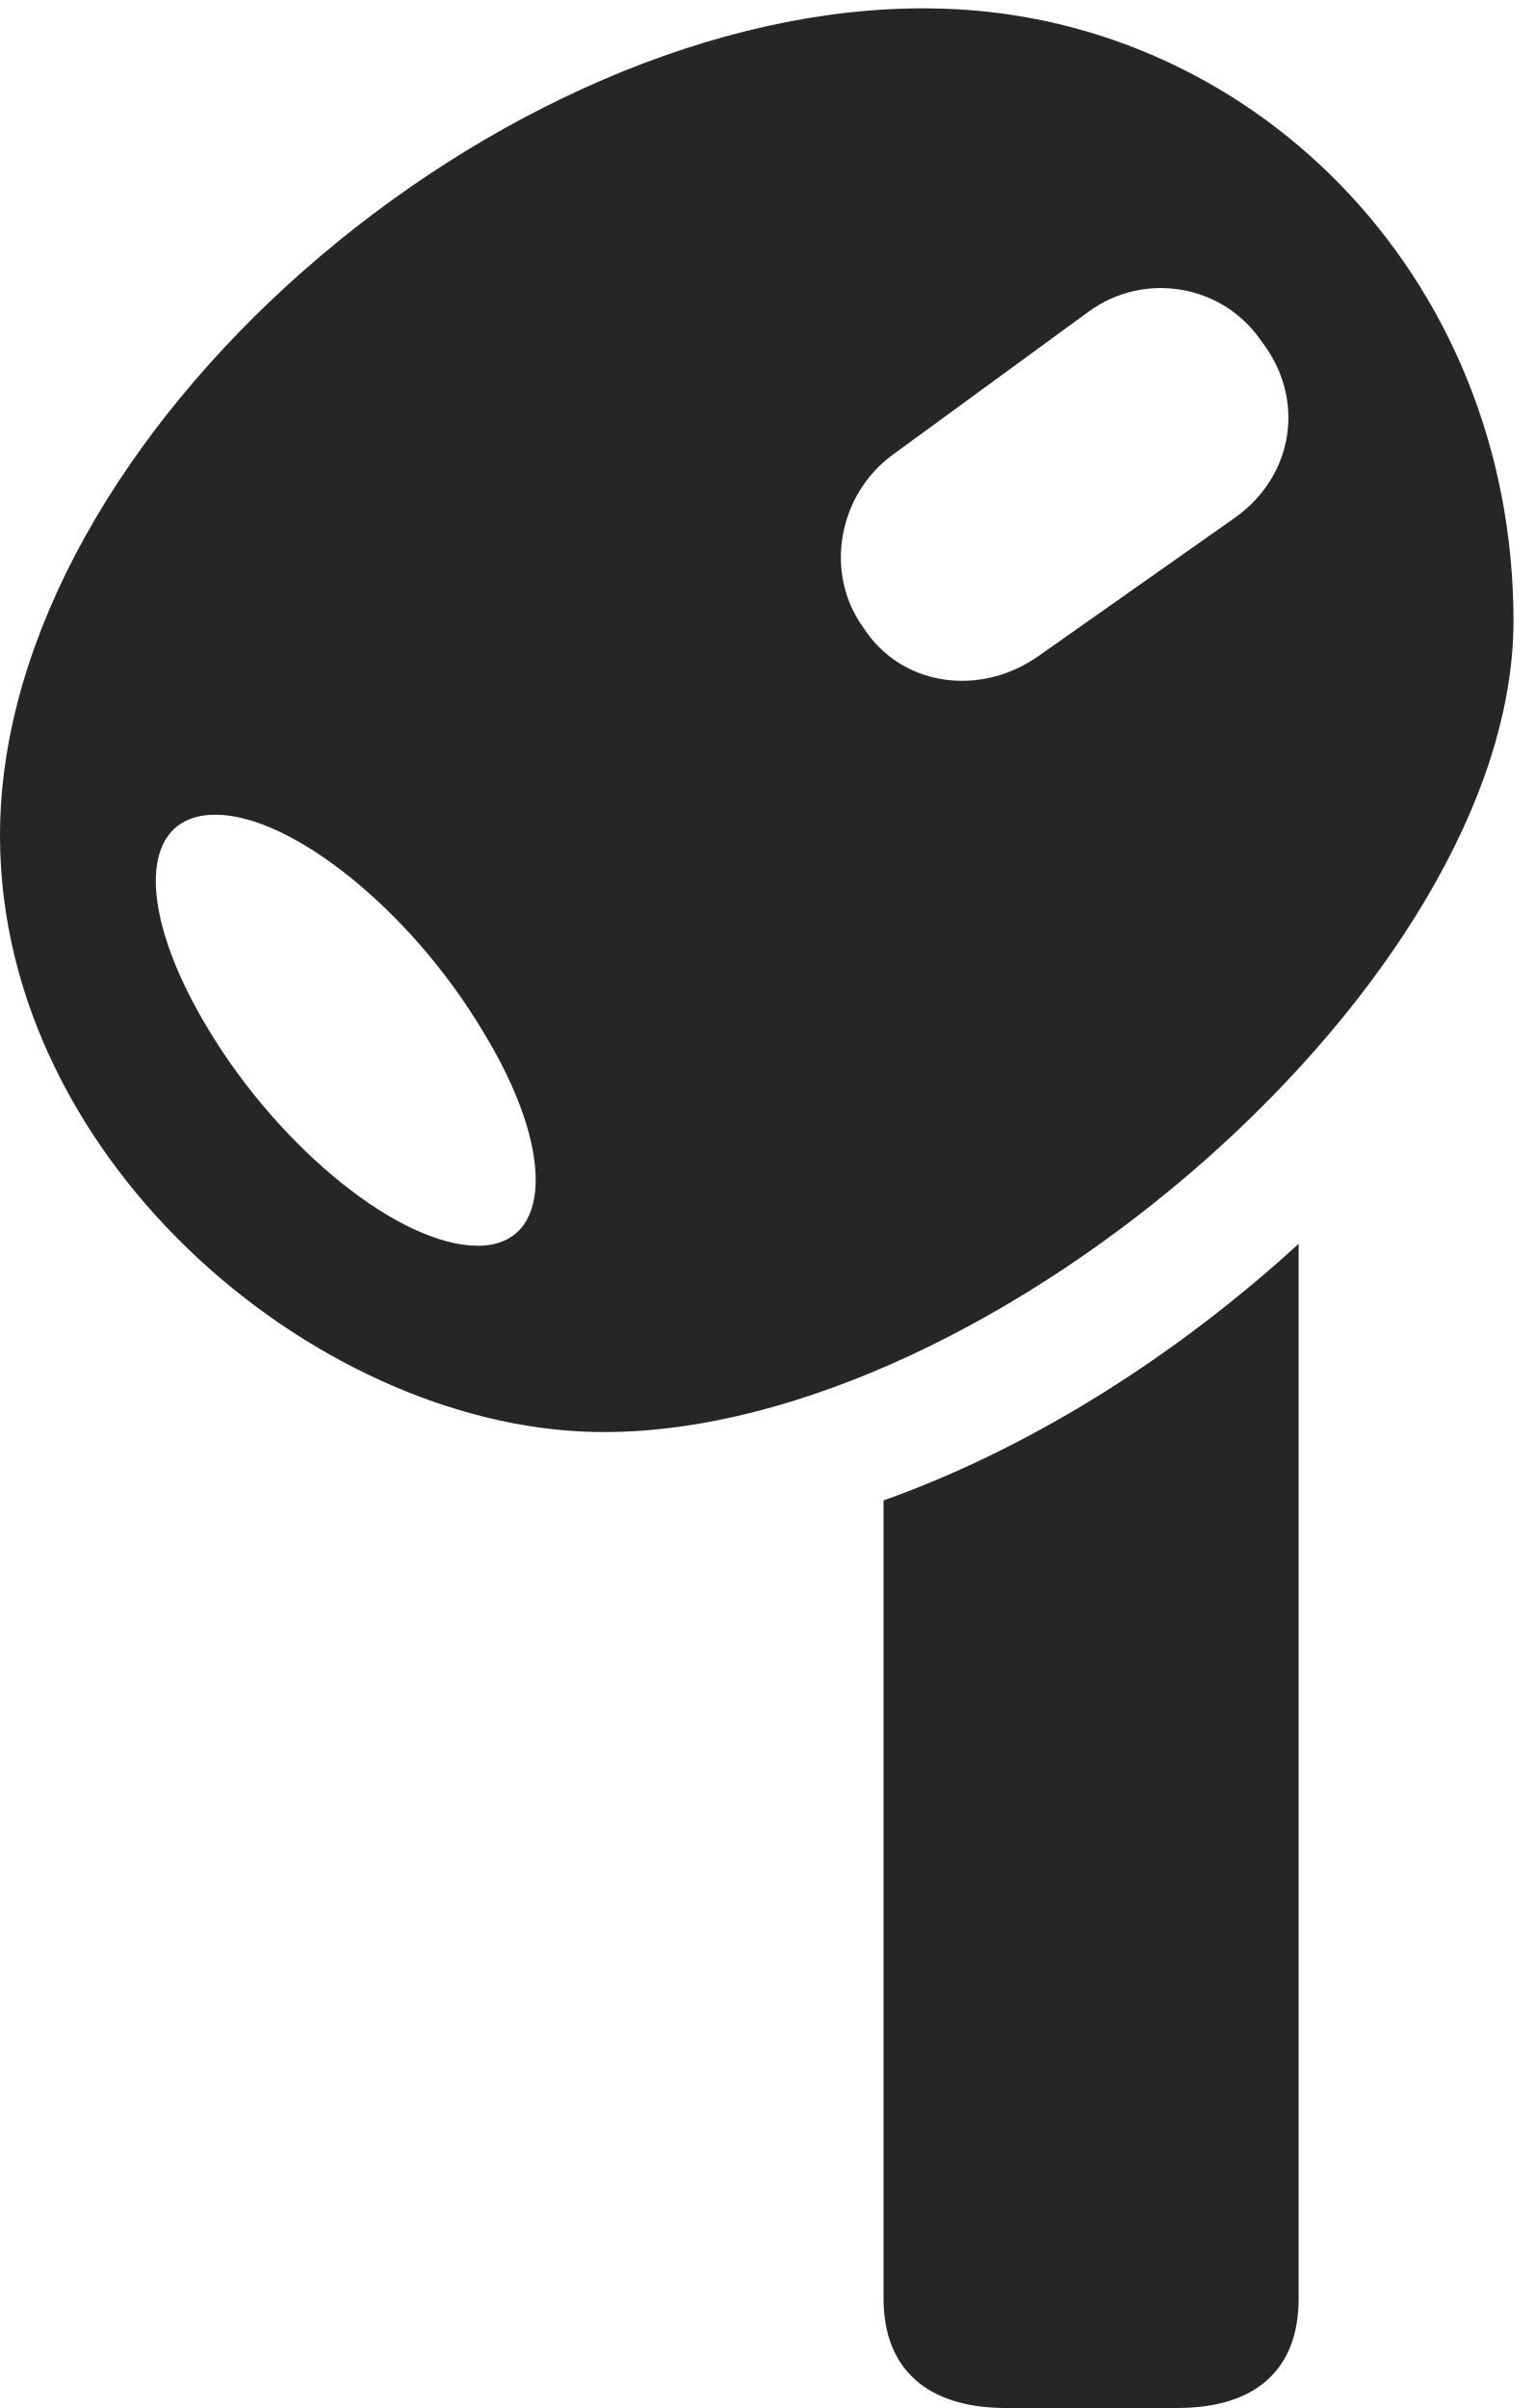
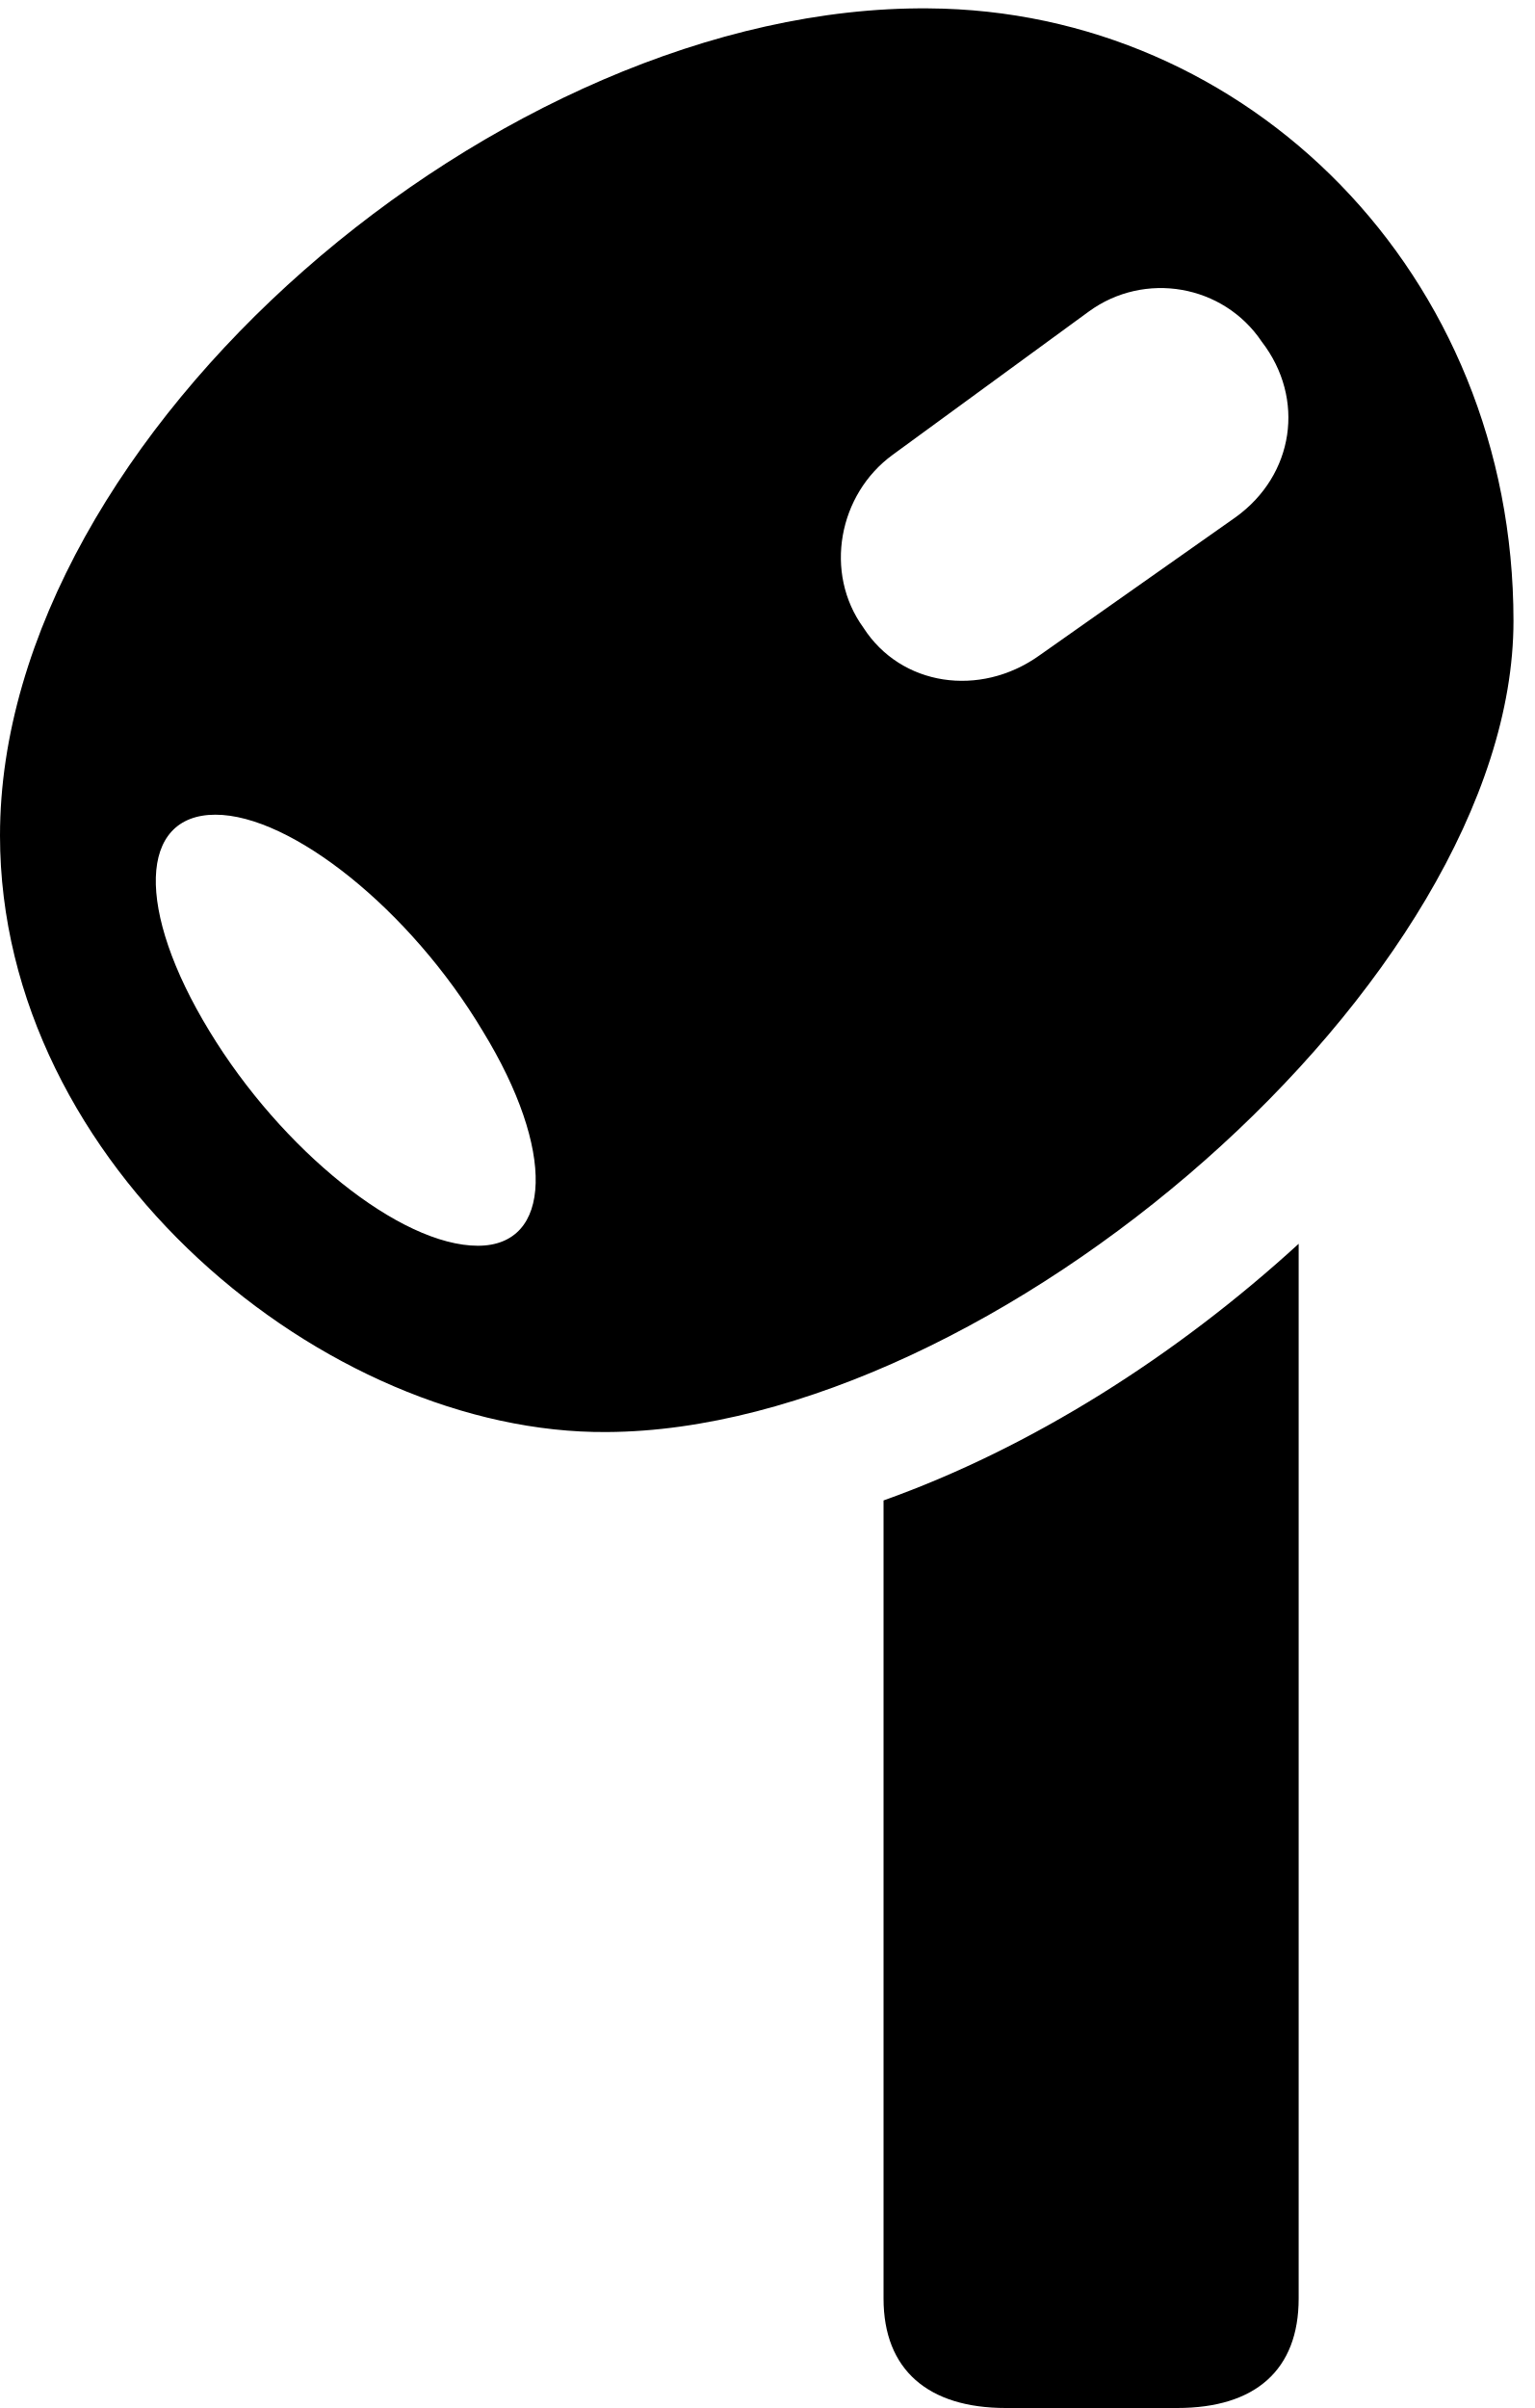
<svg xmlns="http://www.w3.org/2000/svg" version="1.1" width="26.749" height="41.959">
  <g>
    <rect height="41.959" opacity="0" width="26.749" x="0" y="0" />
-     <path d="M16.18 0.146C8.727 0.081 0 7.584 0 14.559C0 20.321 5.692 24.992 10.576 24.953C17.298 24.92 26.378 17.078 26.378 10.819C26.378 4.763 21.744 0.179 16.18 0.146ZM8.329 21.707C6.978 21.707 4.91 20.043 3.65 17.967C2.358 15.847 2.417 14.196 3.755 14.196C5.072 14.196 7.148 15.847 8.414 17.967C9.687 20.043 9.628 21.707 8.329 21.707ZM15.048 10.937C14.354 9.981 14.614 8.613 15.558 7.925L18.974 5.43C19.949 4.717 21.323 4.958 21.991 5.954C22.757 6.949 22.553 8.277 21.539 9.01L18.105 11.428C17.078 12.155 15.704 11.958 15.048 10.937ZM17.529 41.959L20.518 41.959C21.881 41.959 22.634 41.294 22.634 40.052L22.634 21.673C20.492 23.631 17.974 25.227 15.399 26.145L15.399 40.052C15.399 41.294 16.177 41.959 17.529 41.959Z" fill="#000000" fill-opacity="0.85" />
+     <path d="M16.18 0.146C8.727 0.081 0 7.584 0 14.559C0 20.321 5.692 24.992 10.576 24.953C17.298 24.92 26.378 17.078 26.378 10.819C26.378 4.763 21.744 0.179 16.18 0.146ZM8.329 21.707C6.978 21.707 4.91 20.043 3.65 17.967C2.358 15.847 2.417 14.196 3.755 14.196C5.072 14.196 7.148 15.847 8.414 17.967C9.687 20.043 9.628 21.707 8.329 21.707ZM15.048 10.937C14.354 9.981 14.614 8.613 15.558 7.925L18.974 5.43C19.949 4.717 21.323 4.958 21.991 5.954C22.757 6.949 22.553 8.277 21.539 9.01L18.105 11.428C17.078 12.155 15.704 11.958 15.048 10.937ZM17.529 41.959L20.518 41.959C21.881 41.959 22.634 41.294 22.634 40.052L22.634 21.673C20.492 23.631 17.974 25.227 15.399 26.145L15.399 40.052C15.399 41.294 16.177 41.959 17.529 41.959Z" fill="#000000" fill-opacity="1" />
  </g>
</svg>
